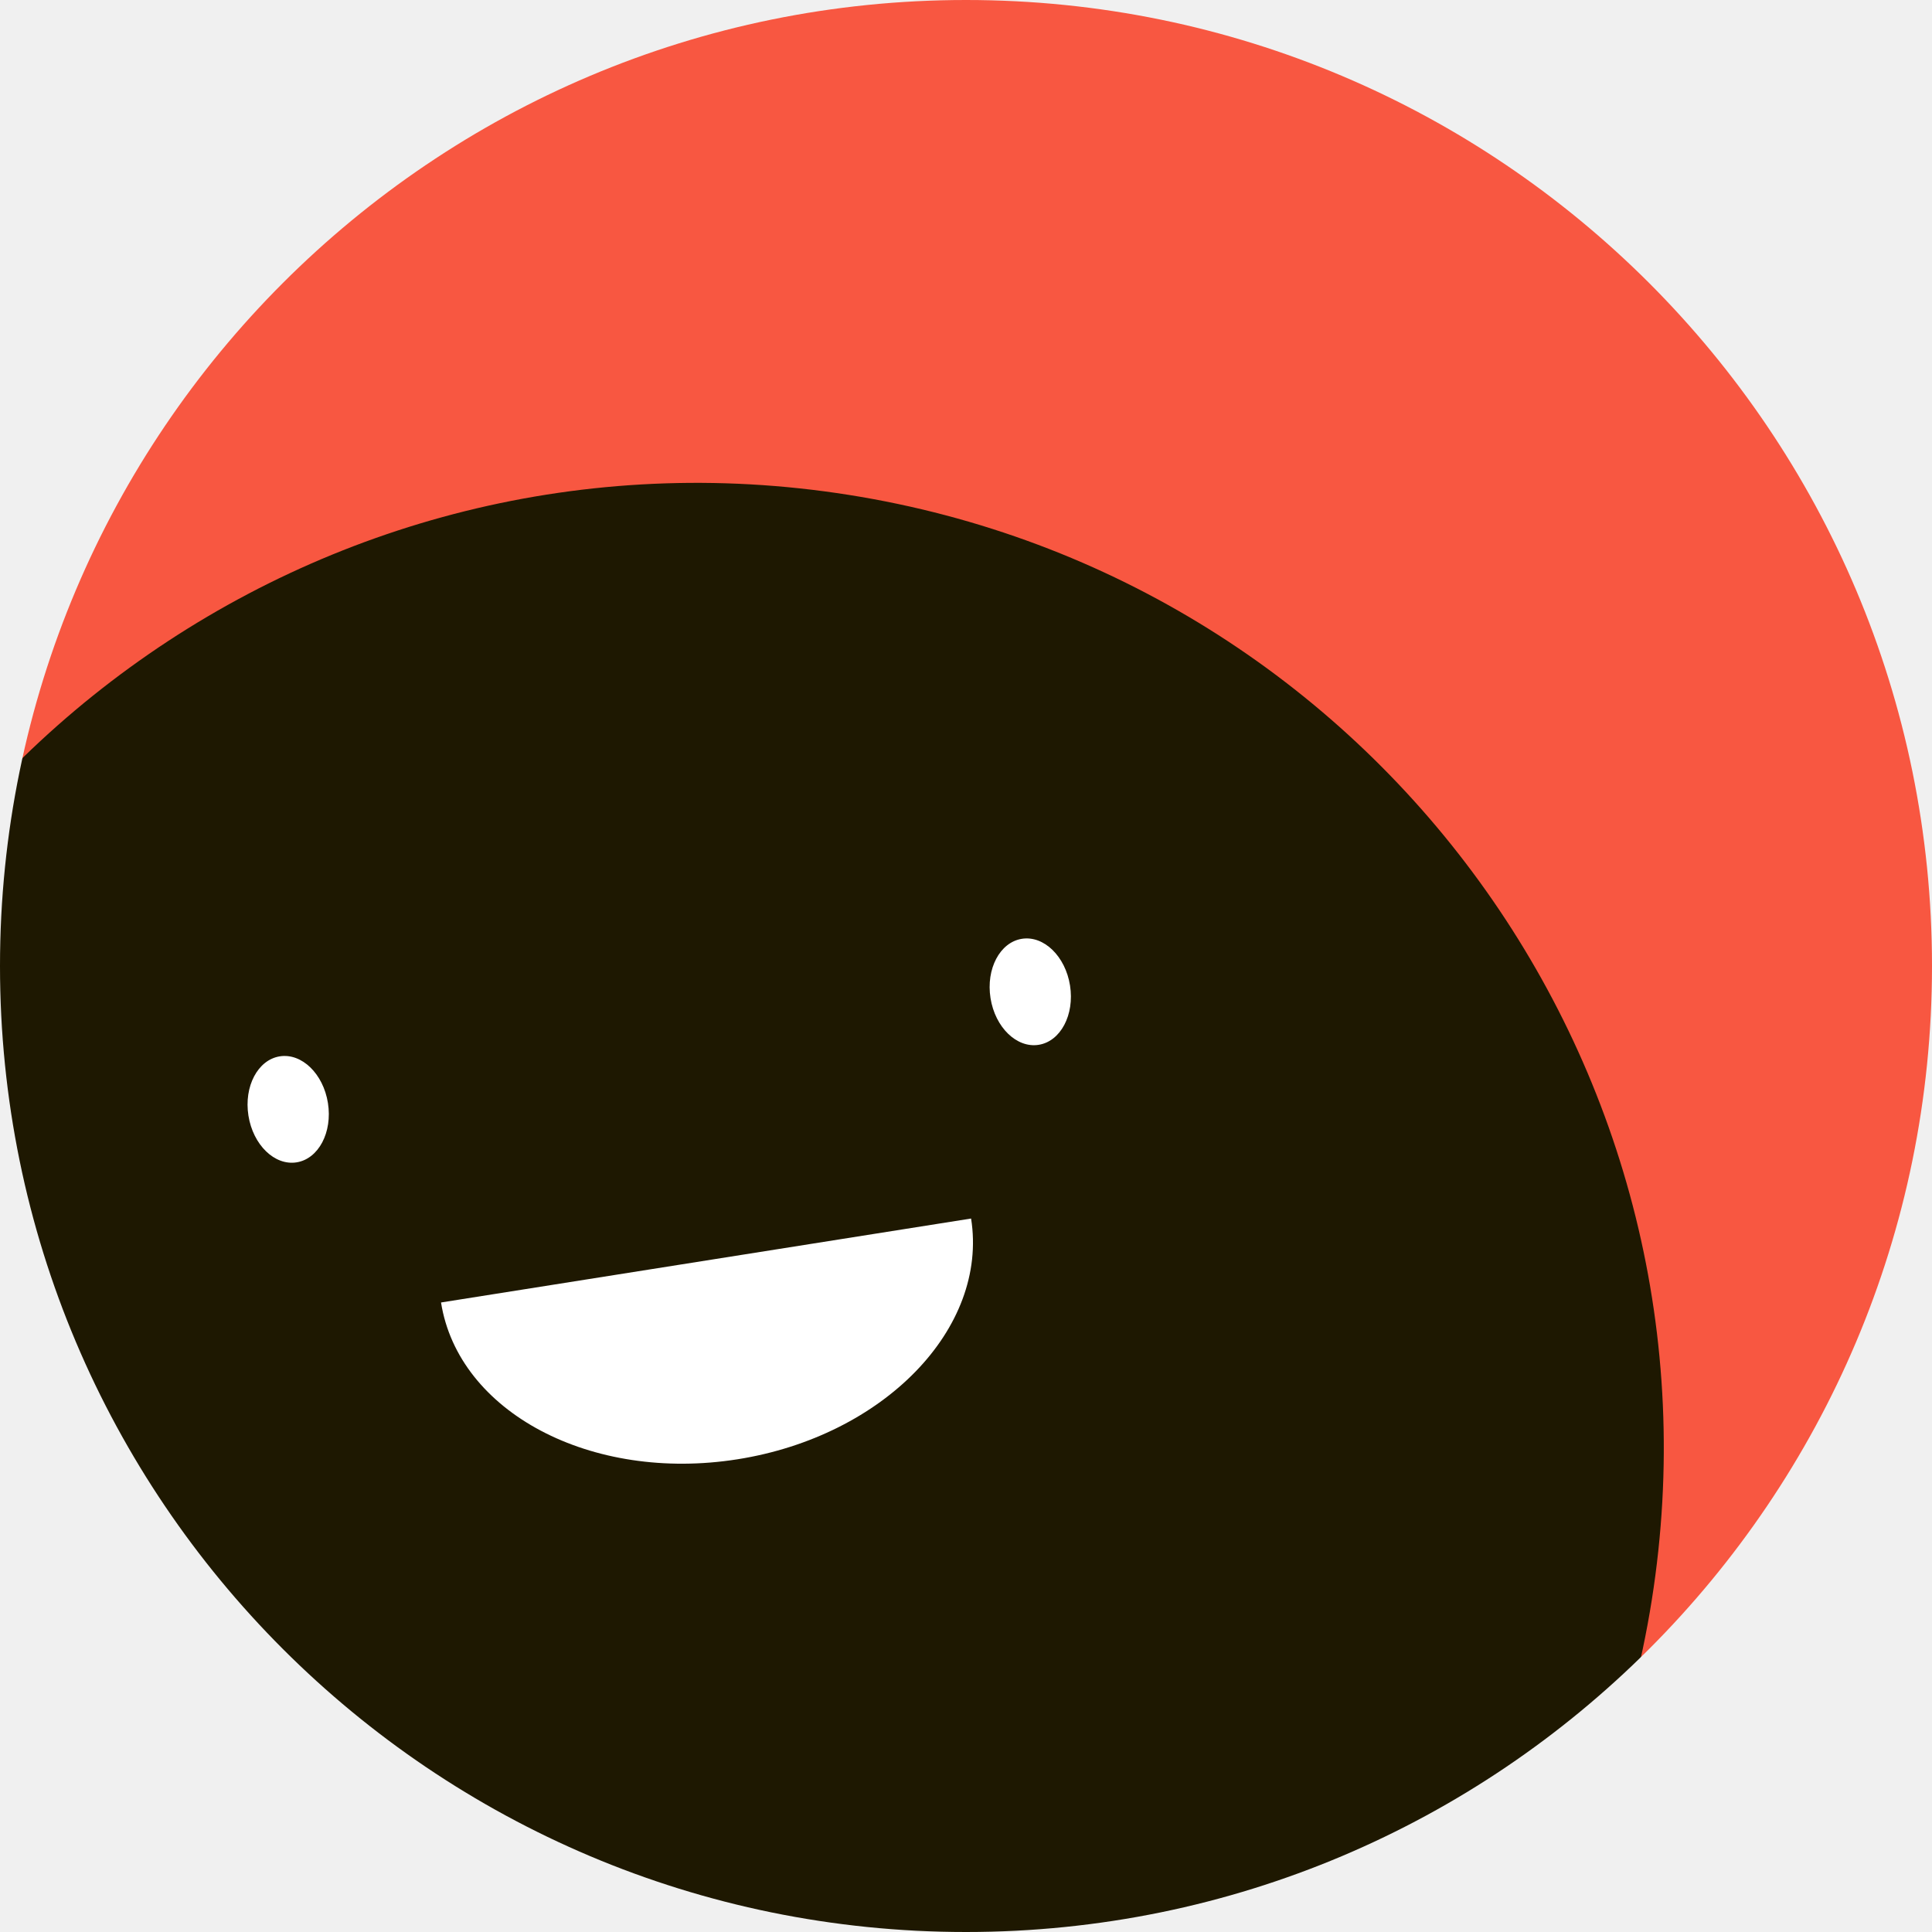
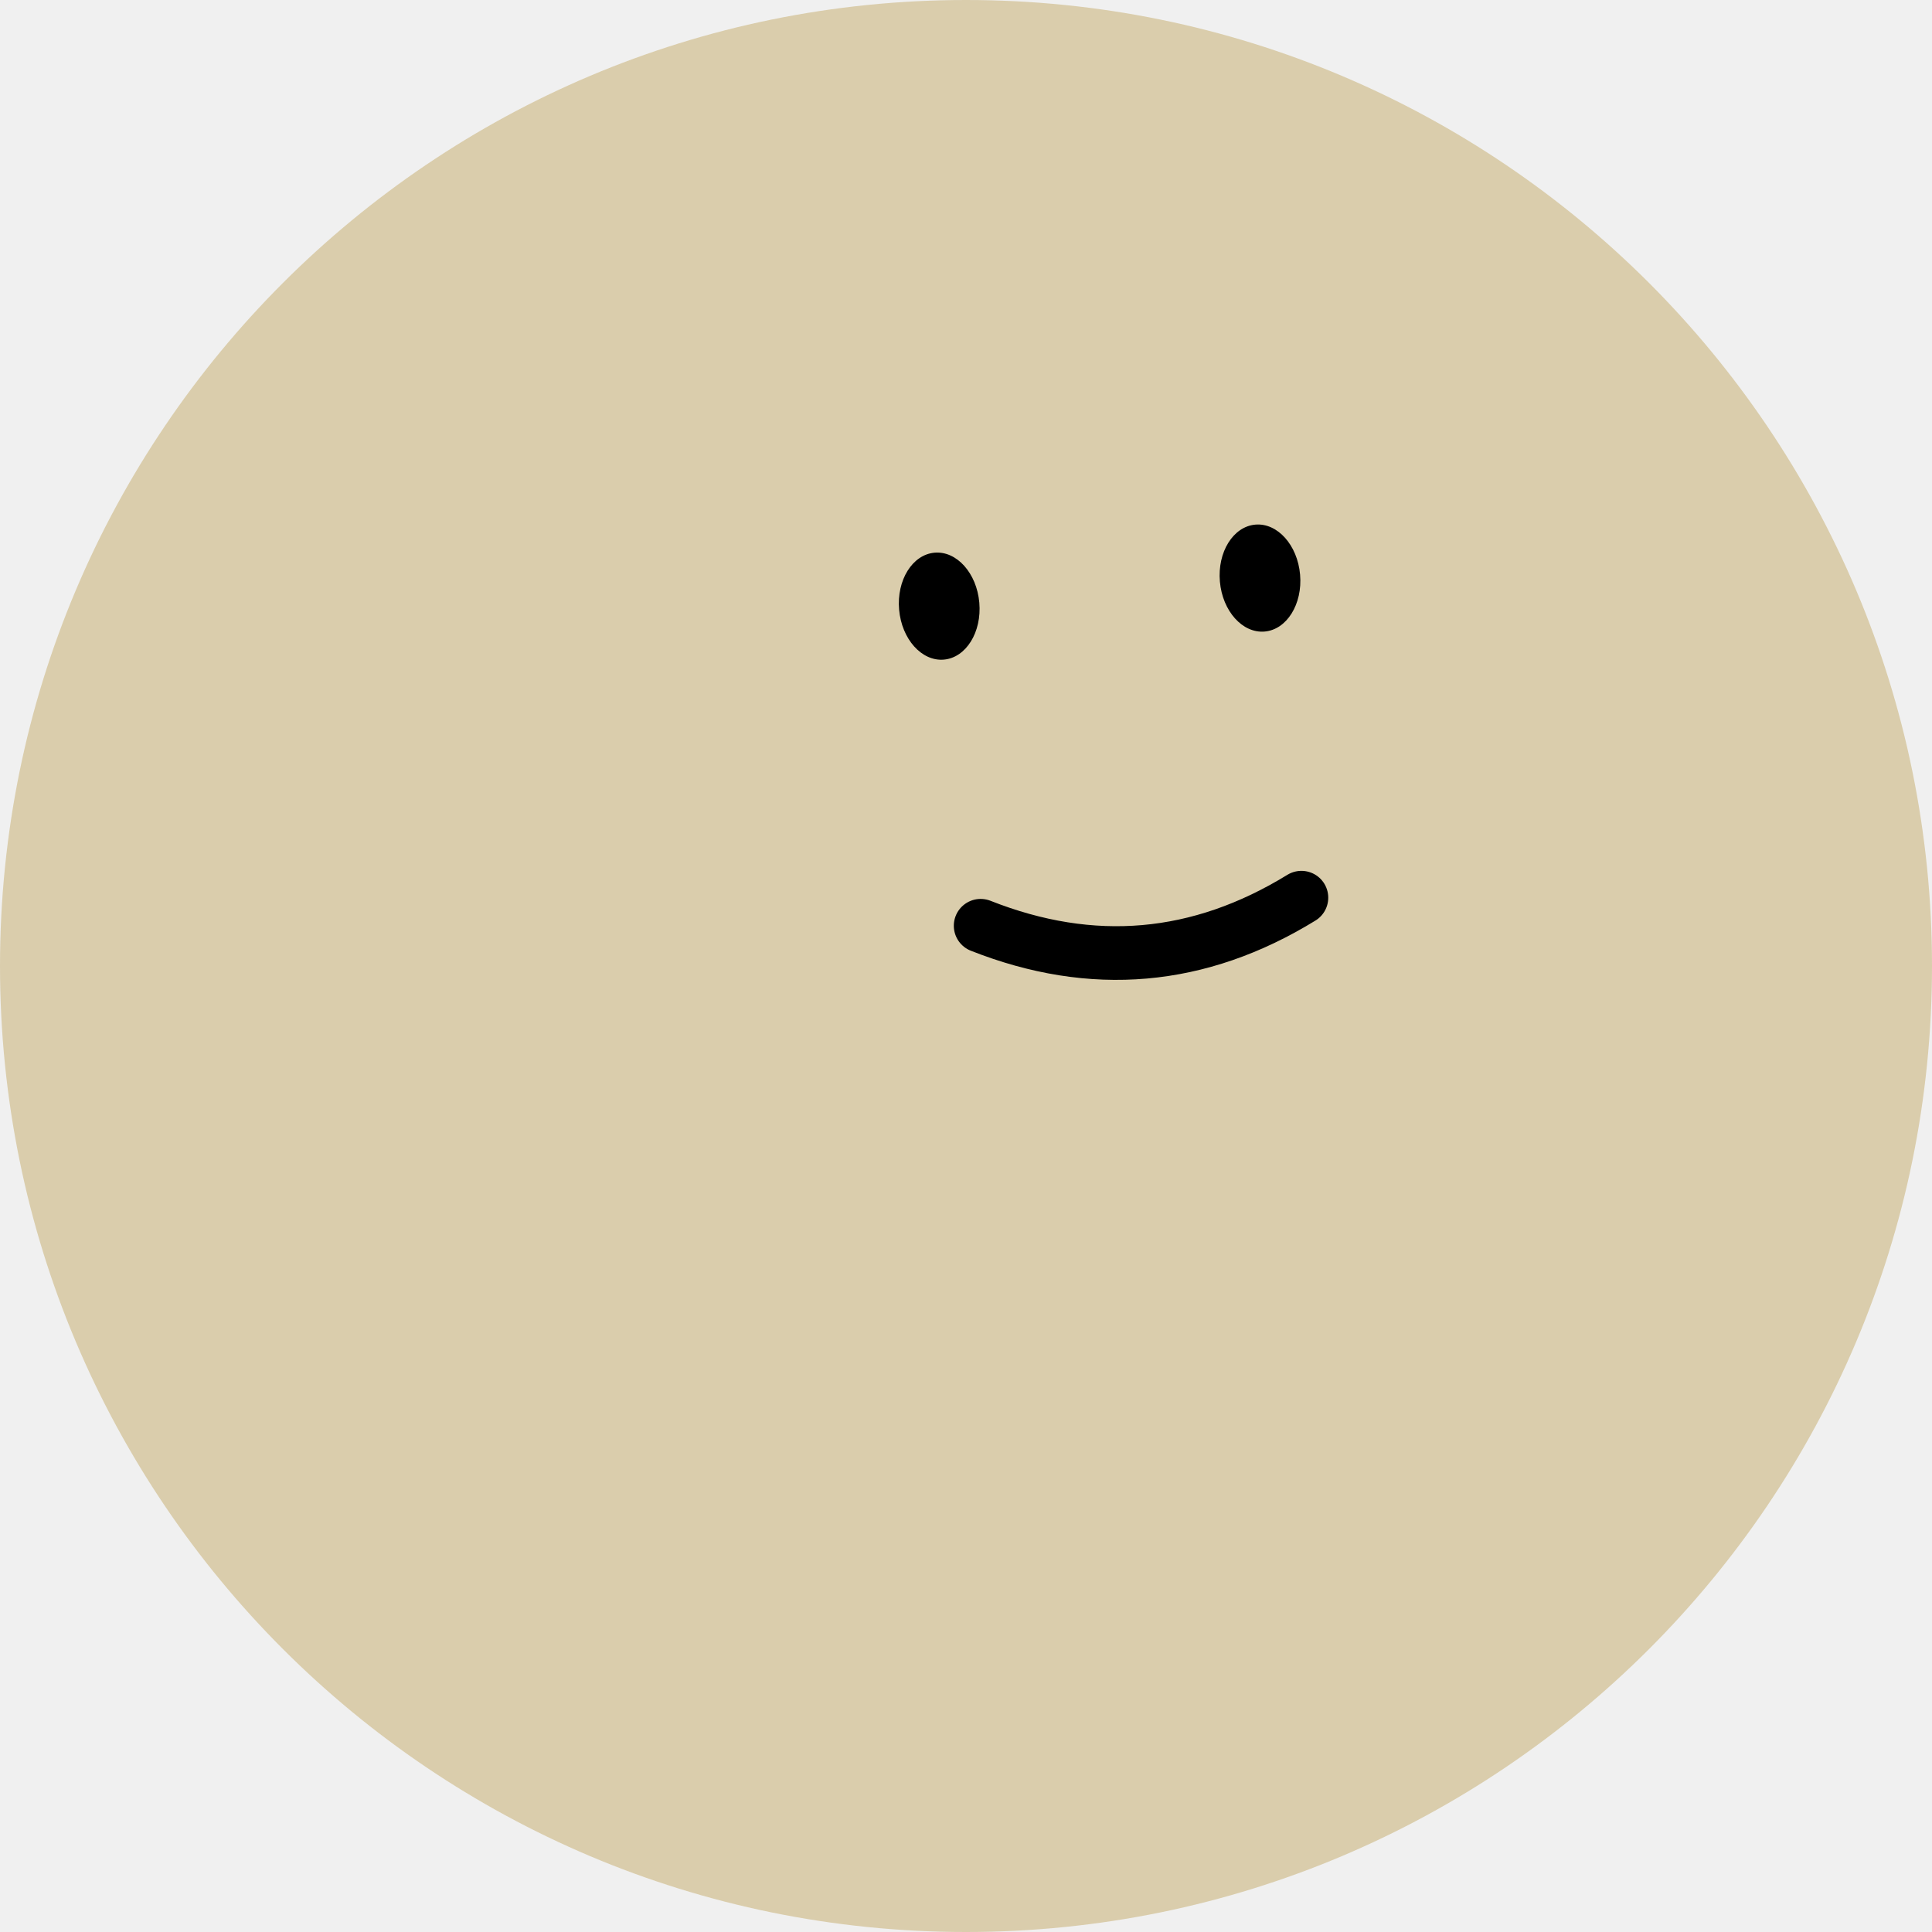
<svg xmlns="http://www.w3.org/2000/svg" viewBox="0 0 36 36" fill="none" role="img" width="80" height="80">
  <mask id="mask__beam" maskUnits="userSpaceOnUse" x="0" y="0" width="36" height="36">
    <rect width="36" height="36" rx="72" fill="#FFFFFF" />
  </mask>
  <g mask="url(#mask__beam)">
-     <rect width="36" height="36" fill="#f85741" />
-     <rect x="0" y="0" width="36" height="36" transform="translate(-5 9) rotate(189 18 18) scale(1)" fill="#1e1801" rx="36" />
-     <g transform="translate(-5 4.5) rotate(-9 18 18)">
-       <path d="M13,19 a1,0.75 0 0,0 10,0" fill="#FFFFFF" />
-       <rect x="10" y="14" width="1.5" height="2" rx="1" stroke="none" fill="#FFFFFF" />
-       <rect x="24" y="14" width="1.5" height="2" rx="1" stroke="none" fill="#FFFFFF" />
+     <rect width="36" height="36" fill="#0e9094" />
+     <rect x="0" y="0" width="36" height="36" transform="translate(5 -1) rotate(155 18 18) scale(1.2)" fill="#dacdac" rx="6" />
+     <g transform="translate(3 -4) rotate(-5 18 18)">
+       <path d="M15 21c2 1 4 1 6 0" stroke="#000000" fill="none" stroke-linecap="round" />
+       <rect x="14" y="14" width="1.5" height="2" rx="1" stroke="none" fill="#000000" />
+       <rect x="20" y="14" width="1.5" height="2" rx="1" stroke="none" fill="#000000" />
    </g>
  </g>
</svg>
